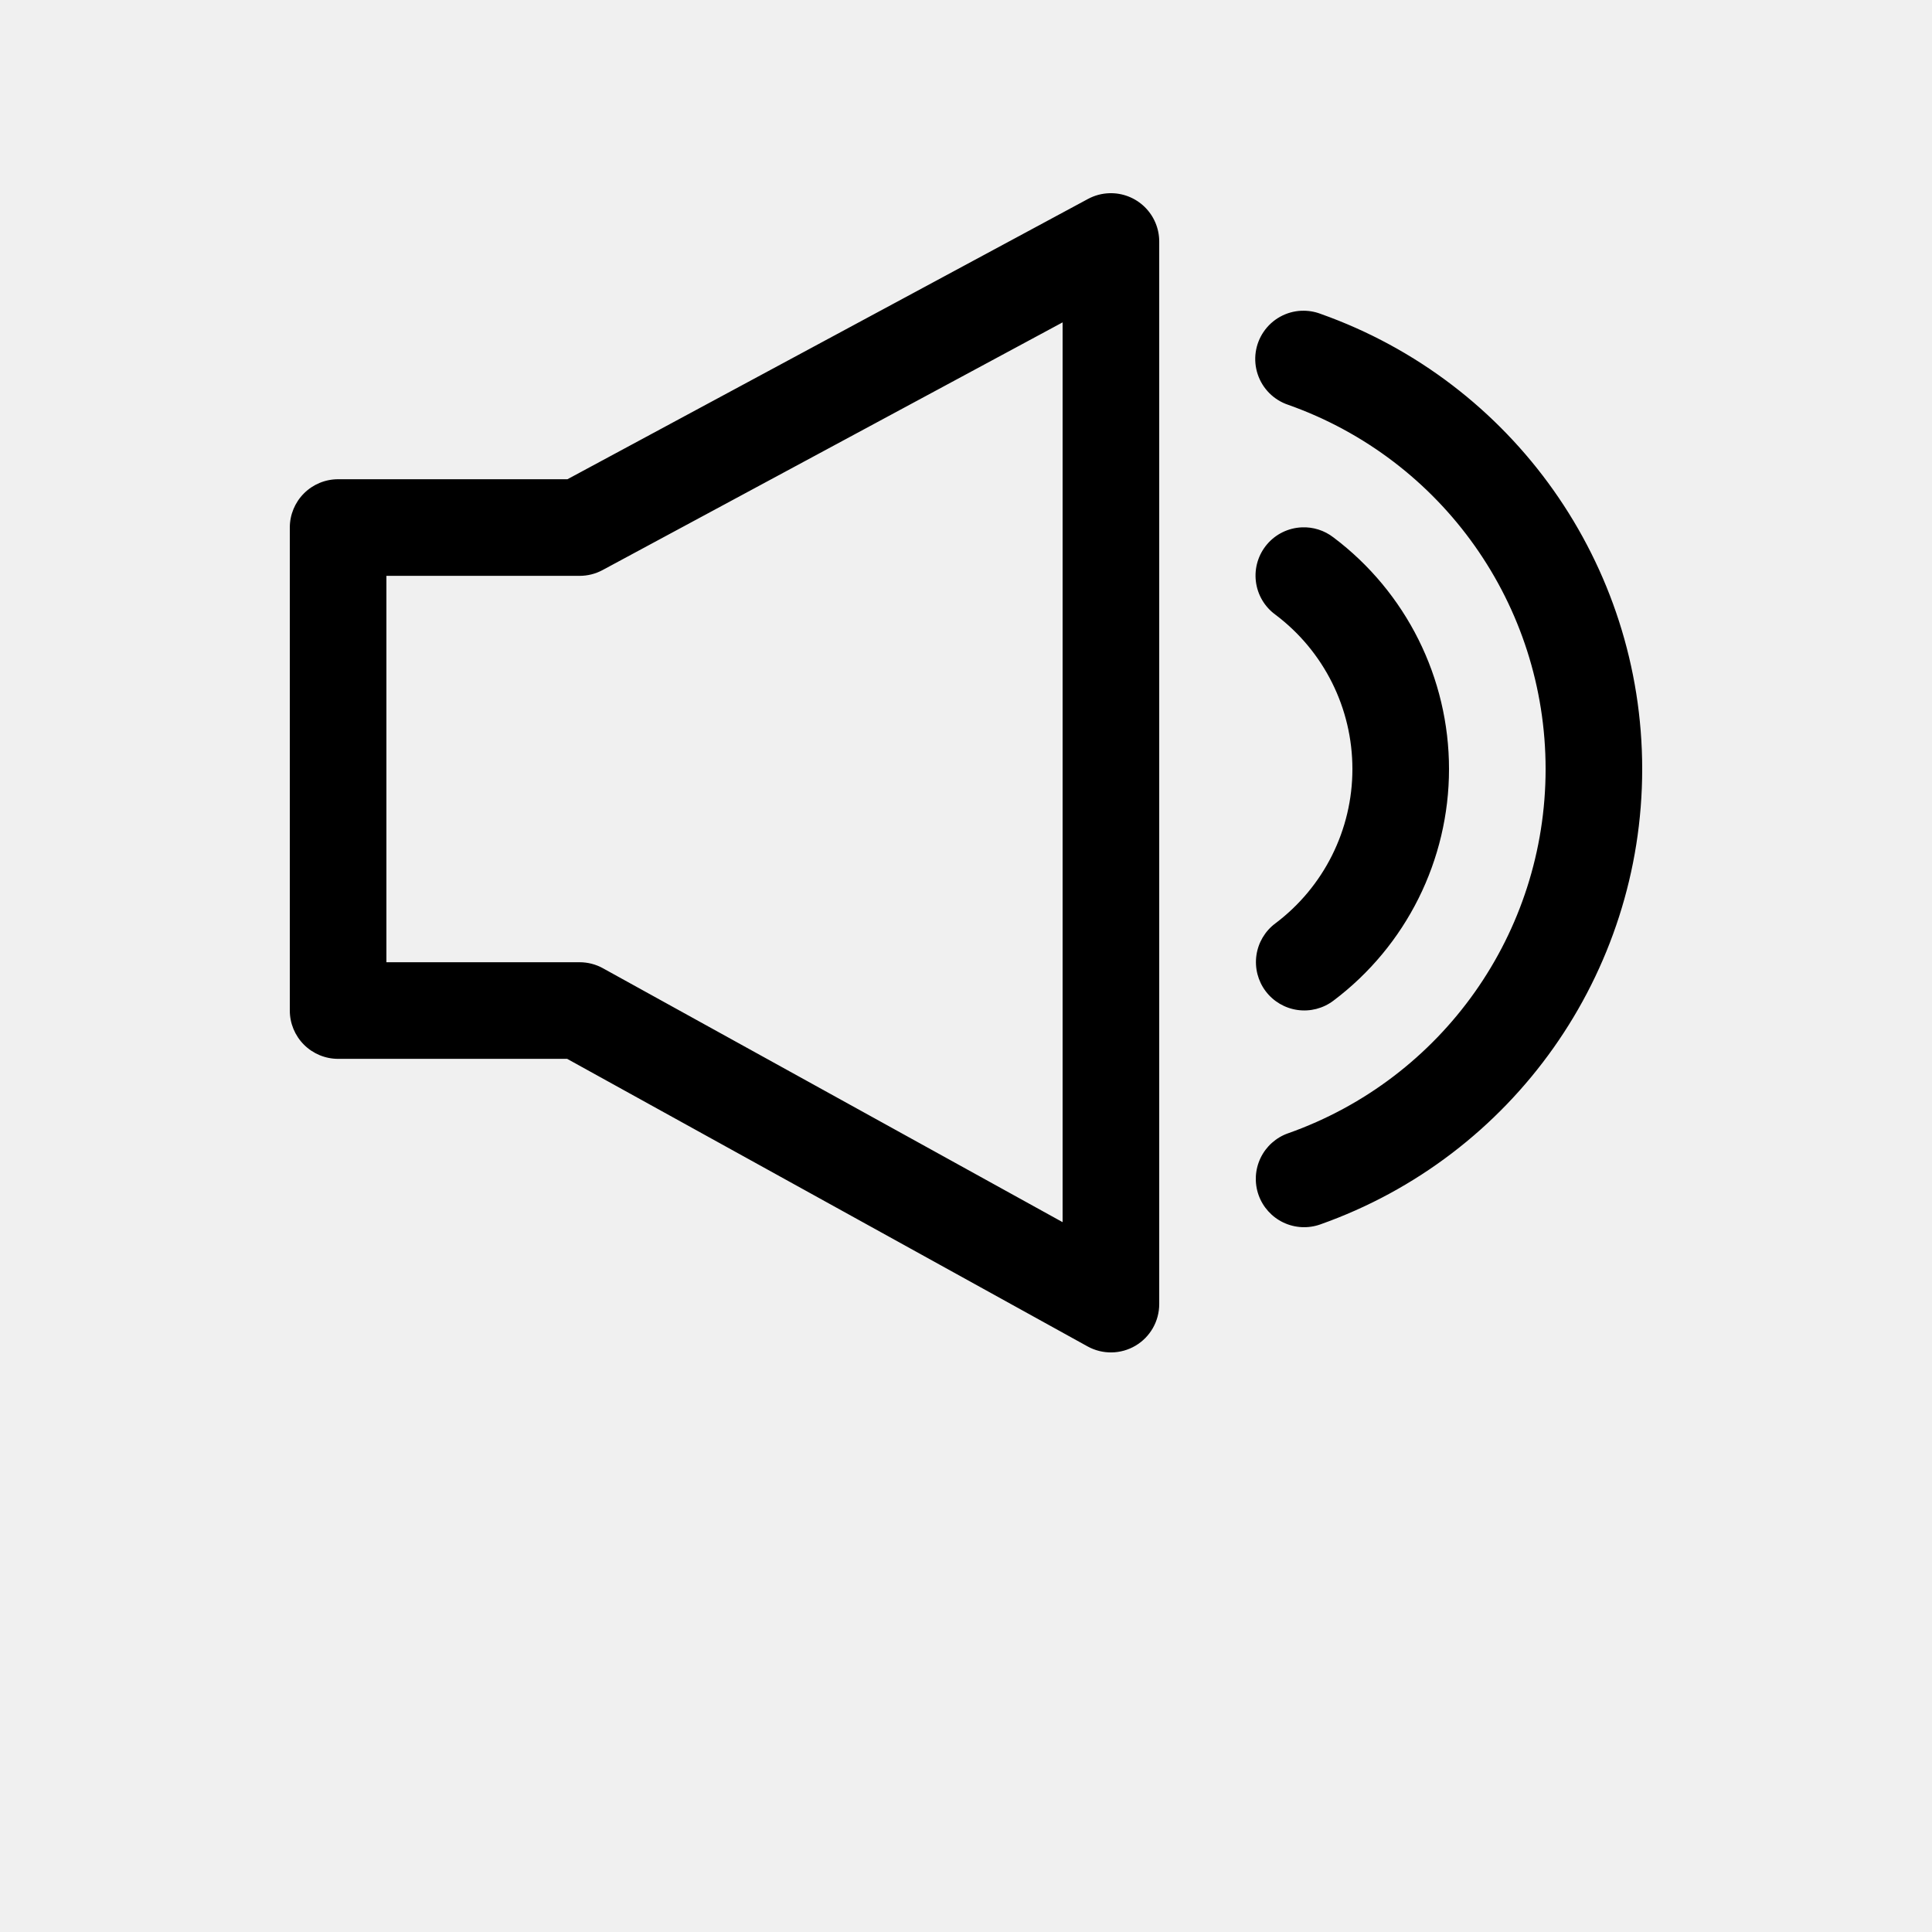
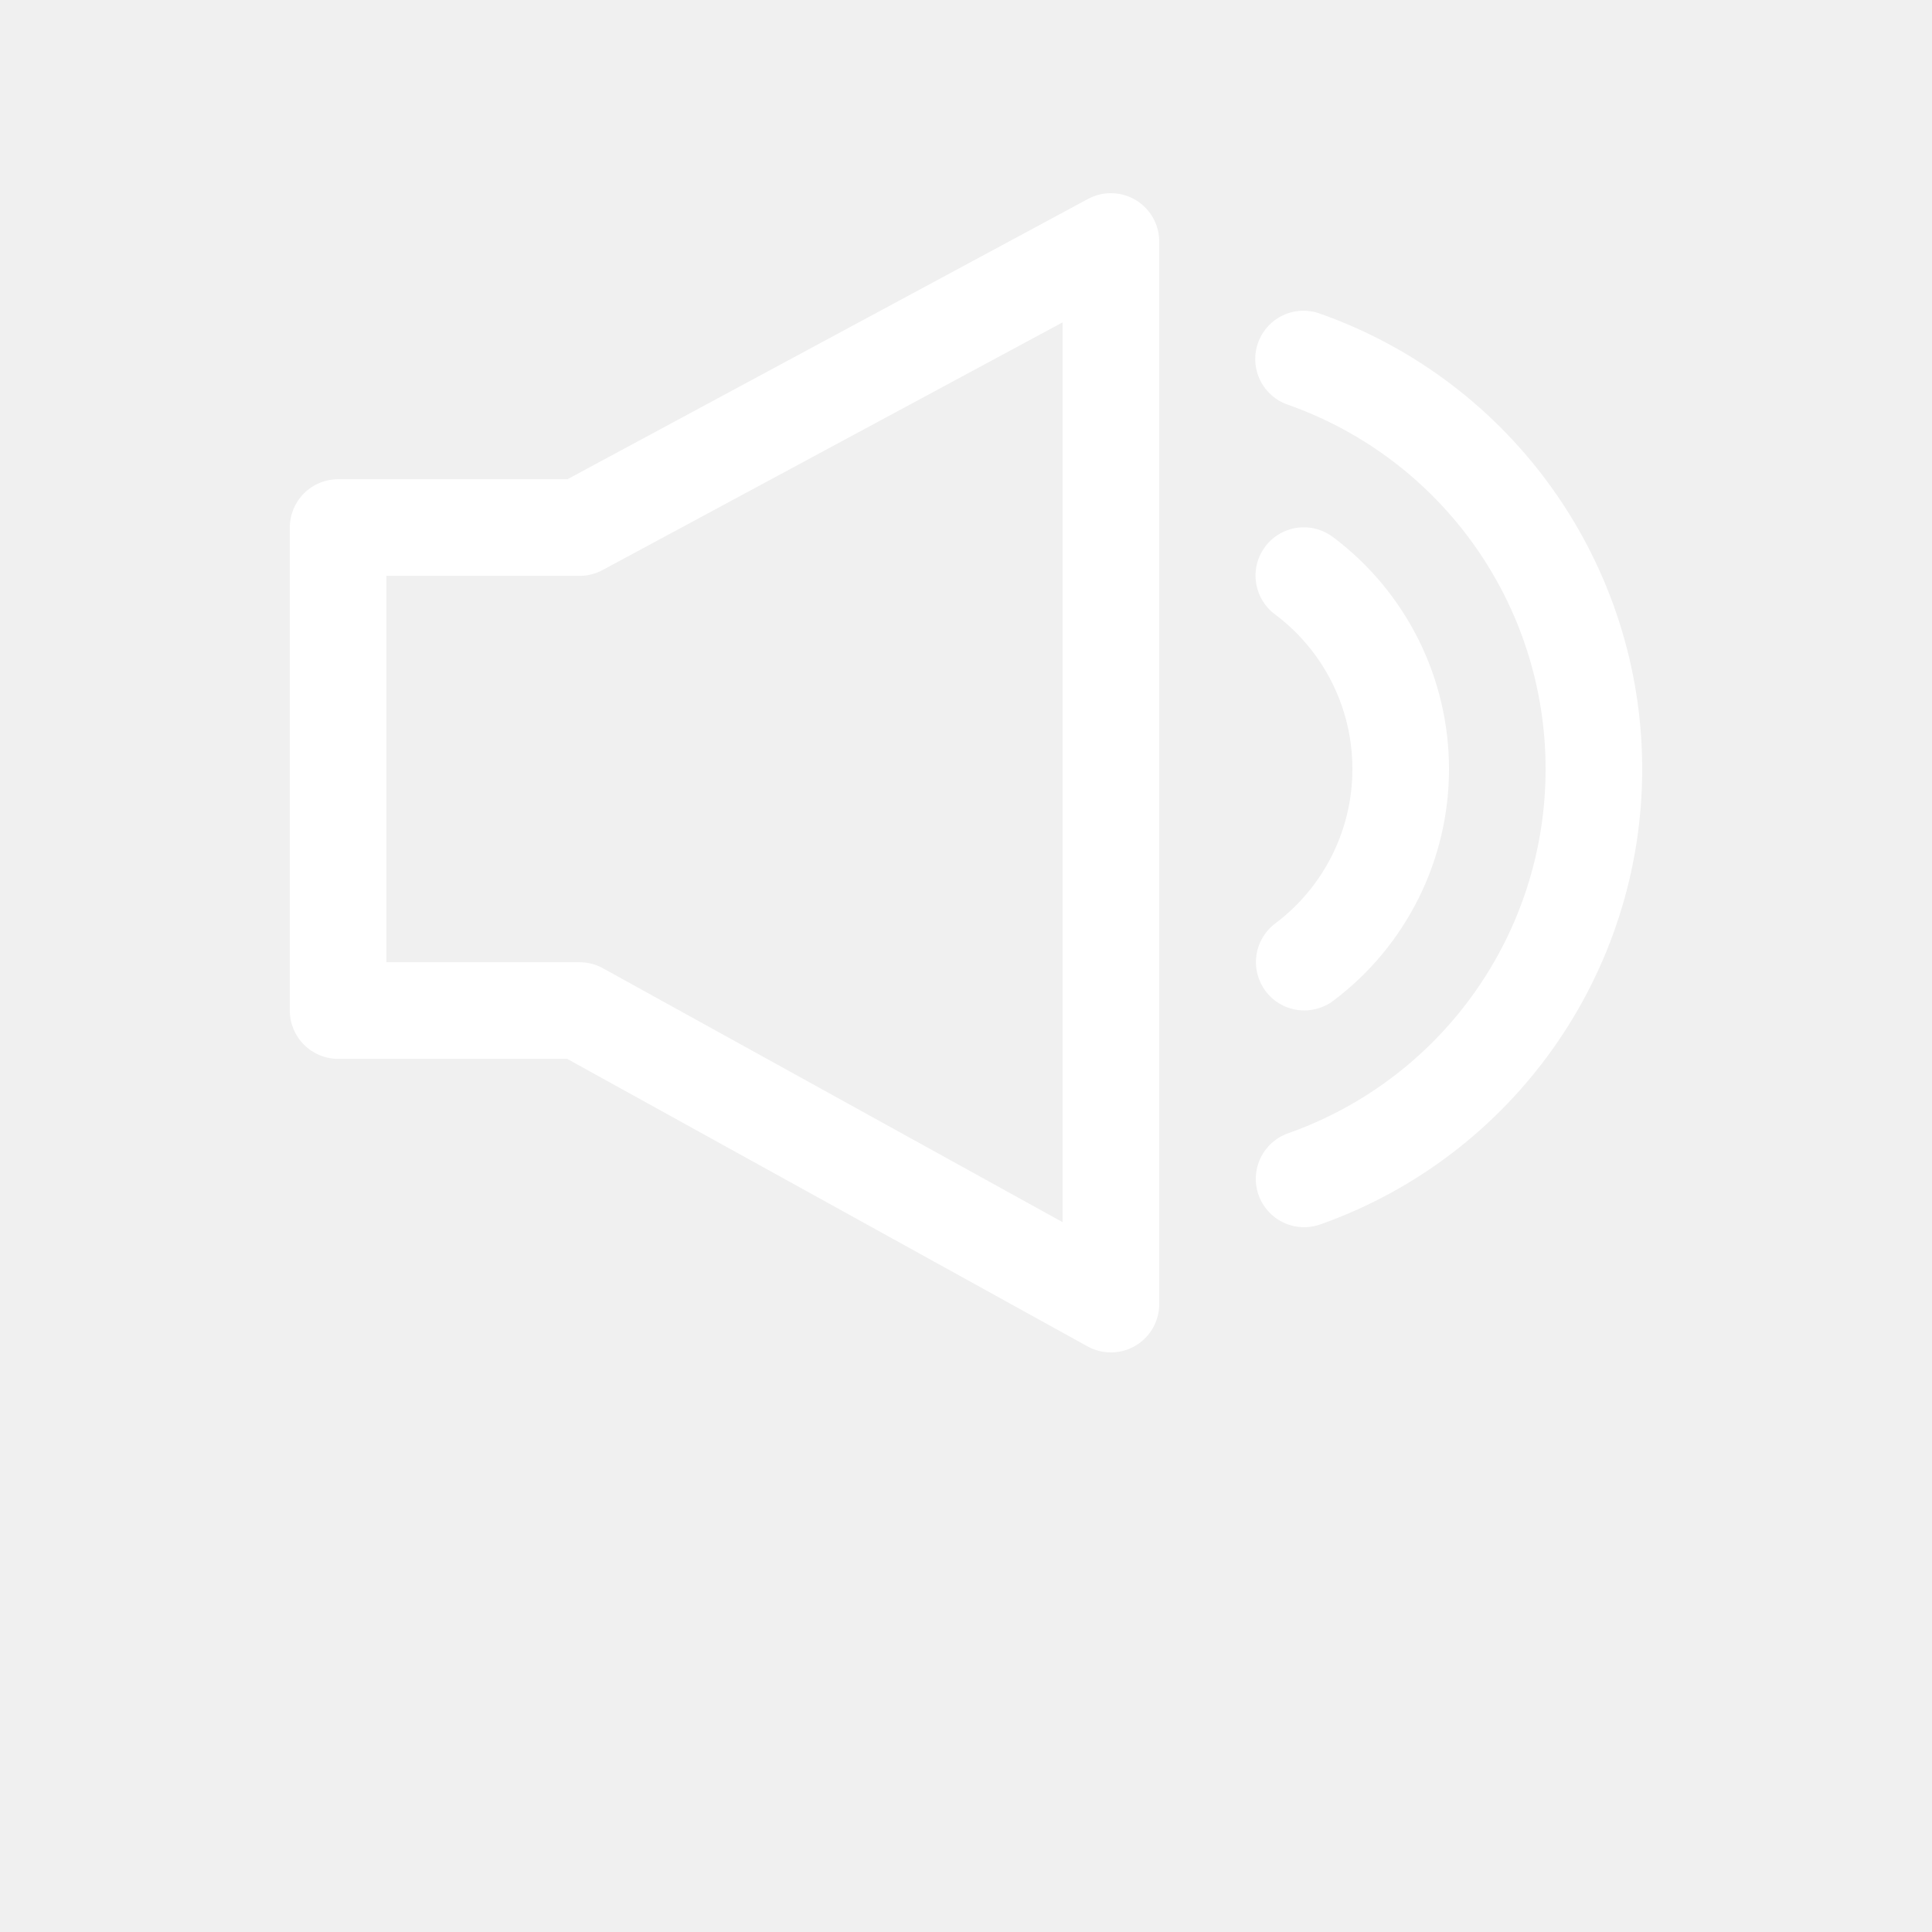
- <svg xmlns="http://www.w3.org/2000/svg" width="700pt" height="700pt" version="1.1" viewBox="0 0 700 700">
-   <path d="m401.99 70.004c-2.727 0.078-5.394 0.789-7.793 2.082l-188.6 101.55h-83.094c-4.641 0-9.094 1.844-12.375 5.129-3.281 3.281-5.125 7.731-5.125 12.375v175c0 4.641 1.844 9.09 5.125 12.371s7.734 5.129 12.375 5.129h82.988l188.54 104.18c5.426 3.004 12.039 2.91 17.379-0.246s8.609-8.898 8.598-15.102v-385c-0.008-4.727-1.926-9.246-5.32-12.535-3.391-3.289-7.969-5.07-12.691-4.93zm69.555 42.59v-0.004c-5.488 0.234-10.551 3.035-13.664 7.562-3.117 4.523-3.926 10.25-2.188 15.461 1.738 5.215 5.824 9.305 11.031 11.055 55.965 19.816 93.277 72.602 93.277 131.97 0 59.375-37.305 112.16-93.277 131.97v-0.004c-4.391 1.539-7.988 4.758-10 8.953-2.012 4.191-2.273 9.016-0.727 13.402 1.551 4.383 4.781 7.973 8.98 9.977 4.199 2 9.02 2.246 13.402 0.688 69.832-24.715 116.62-90.906 116.62-164.98 0-74.07-46.766-140.23-116.59-164.95v-0.004c-2.195-0.82-4.531-1.191-6.871-1.09zm-86.543 4.207v326.01l-166.52-91.98v-0.004c-2.594-1.438-5.512-2.191-8.477-2.191h-70v-140h70v0.004c2.898 0.004 5.754-0.715 8.305-2.086zm86.645 74.273v-0.004c-4.863 0.211-9.418 2.434-12.57 6.141-3.156 3.707-4.625 8.559-4.055 13.391 0.57 4.836 3.125 9.215 7.055 12.086 17.602 13.23 27.926 33.93 27.926 55.953s-10.352 42.723-27.961 55.953v-0.004c-3.715 2.793-6.168 6.945-6.82 11.547-0.652 4.598 0.551 9.27 3.344 12.984 2.793 3.711 6.949 6.164 11.551 6.812 4.602 0.652 9.27-0.555 12.984-3.352 26.383-19.828 41.902-50.949 41.902-83.949 0-32.996-15.531-64.121-41.902-83.945v0.004c-3.273-2.523-7.328-3.805-11.453-3.625z" fill-rule="evenodd" />
+ <svg xmlns="http://www.w3.org/2000/svg" width="700pt" height="700pt" version="1.1" viewBox="0 0 700 700" id="svg4">
+   <defs id="defs8" />
+   <path d="m401.99 70.004c-2.727 0.078-5.394 0.789-7.793 2.082l-188.6 101.55h-83.094c-4.641 0-9.094 1.844-12.375 5.129-3.281 3.281-5.125 7.731-5.125 12.375v175c0 4.641 1.844 9.09 5.125 12.371s7.734 5.129 12.375 5.129h82.988l188.54 104.18c5.426 3.004 12.039 2.91 17.379-0.246s8.609-8.898 8.598-15.102v-385c-0.008-4.727-1.926-9.246-5.32-12.535-3.391-3.289-7.969-5.07-12.691-4.93zm69.555 42.59v-0.004c-5.488 0.234-10.551 3.035-13.664 7.562-3.117 4.523-3.926 10.25-2.188 15.461 1.738 5.215 5.824 9.305 11.031 11.055 55.965 19.816 93.277 72.602 93.277 131.97 0 59.375-37.305 112.16-93.277 131.97v-0.004c-4.391 1.539-7.988 4.758-10 8.953-2.012 4.191-2.273 9.016-0.727 13.402 1.551 4.383 4.781 7.973 8.98 9.977 4.199 2 9.02 2.246 13.402 0.688 69.832-24.715 116.62-90.906 116.62-164.98 0-74.07-46.766-140.23-116.59-164.95v-0.004c-2.195-0.82-4.531-1.191-6.871-1.09zm-86.543 4.207v326.01l-166.52-91.98v-0.004c-2.594-1.438-5.512-2.191-8.477-2.191h-70v-140h70v0.004c2.898 0.004 5.754-0.715 8.305-2.086zm86.645 74.273v-0.004c-4.863 0.211-9.418 2.434-12.57 6.141-3.156 3.707-4.625 8.559-4.055 13.391 0.57 4.836 3.125 9.215 7.055 12.086 17.602 13.23 27.926 33.93 27.926 55.953s-10.352 42.723-27.961 55.953v-0.004c-3.715 2.793-6.168 6.945-6.82 11.547-0.652 4.598 0.551 9.27 3.344 12.984 2.793 3.711 6.949 6.164 11.551 6.812 4.602 0.652 9.27-0.555 12.984-3.352 26.383-19.828 41.902-50.949 41.902-83.949 0-32.996-15.531-64.121-41.902-83.945v0.004c-3.273-2.523-7.328-3.805-11.453-3.625z" fill-rule="evenodd" id="path2" style="fill:#ffffff" />
</svg>
